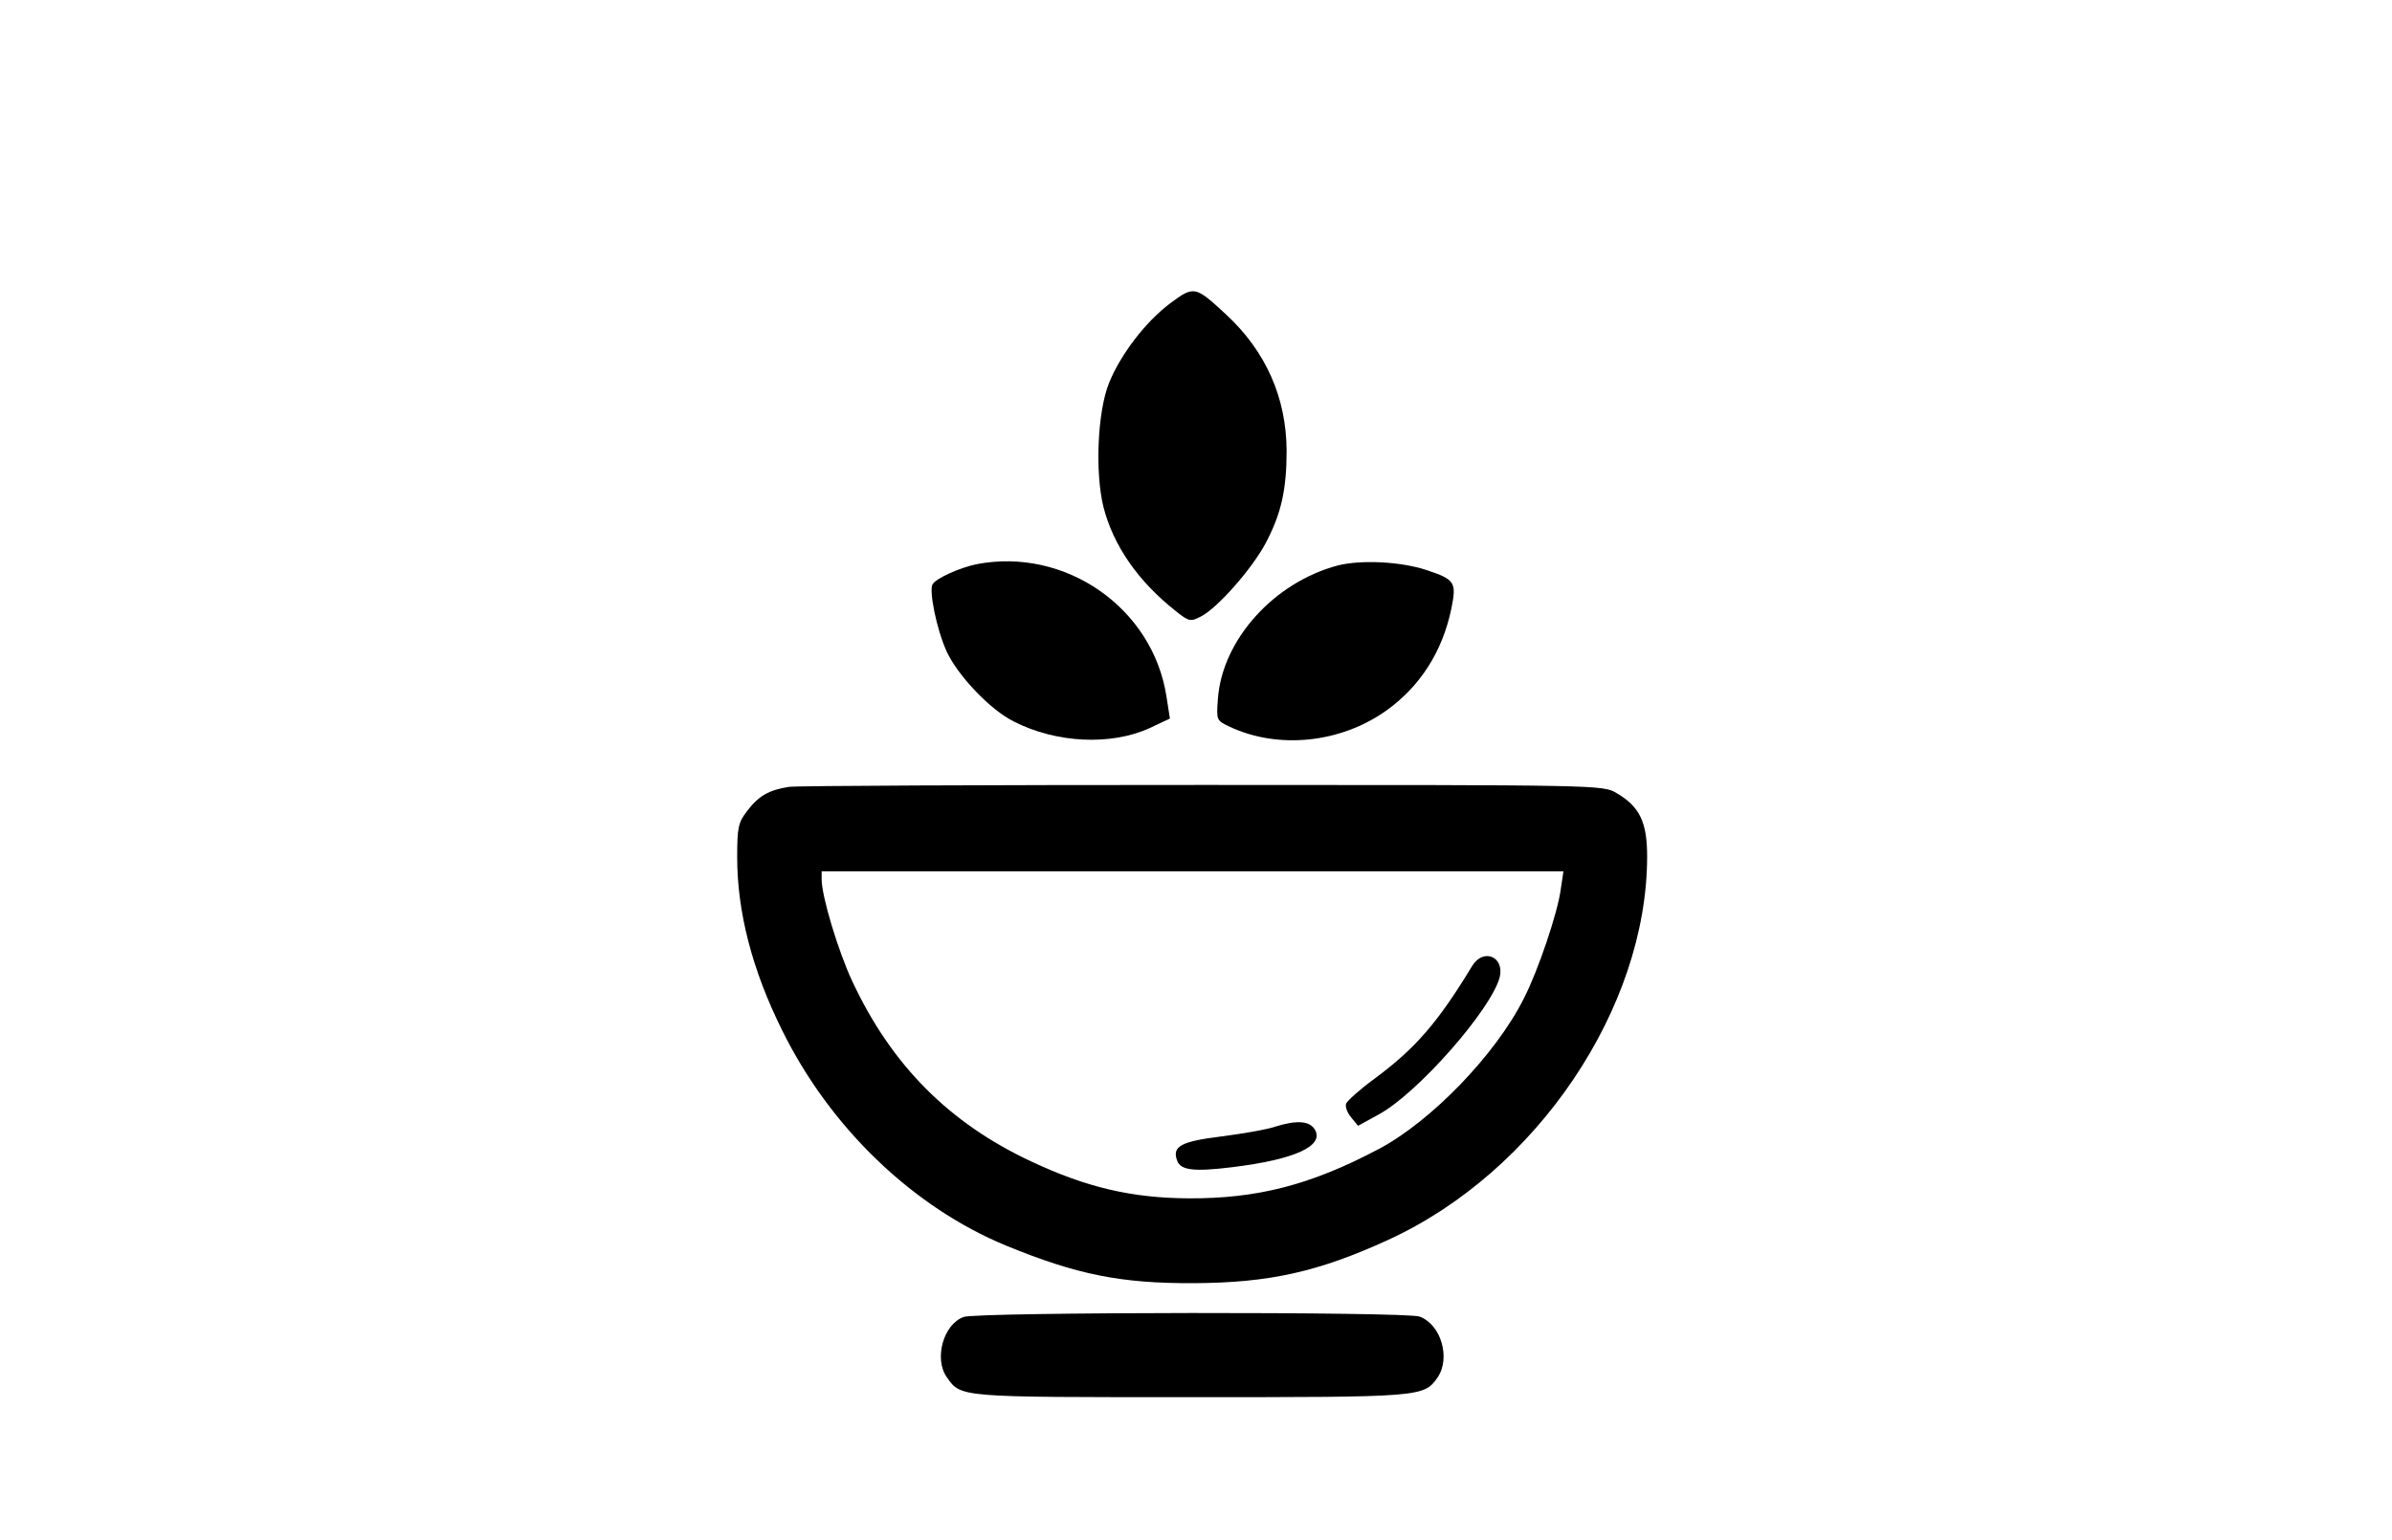
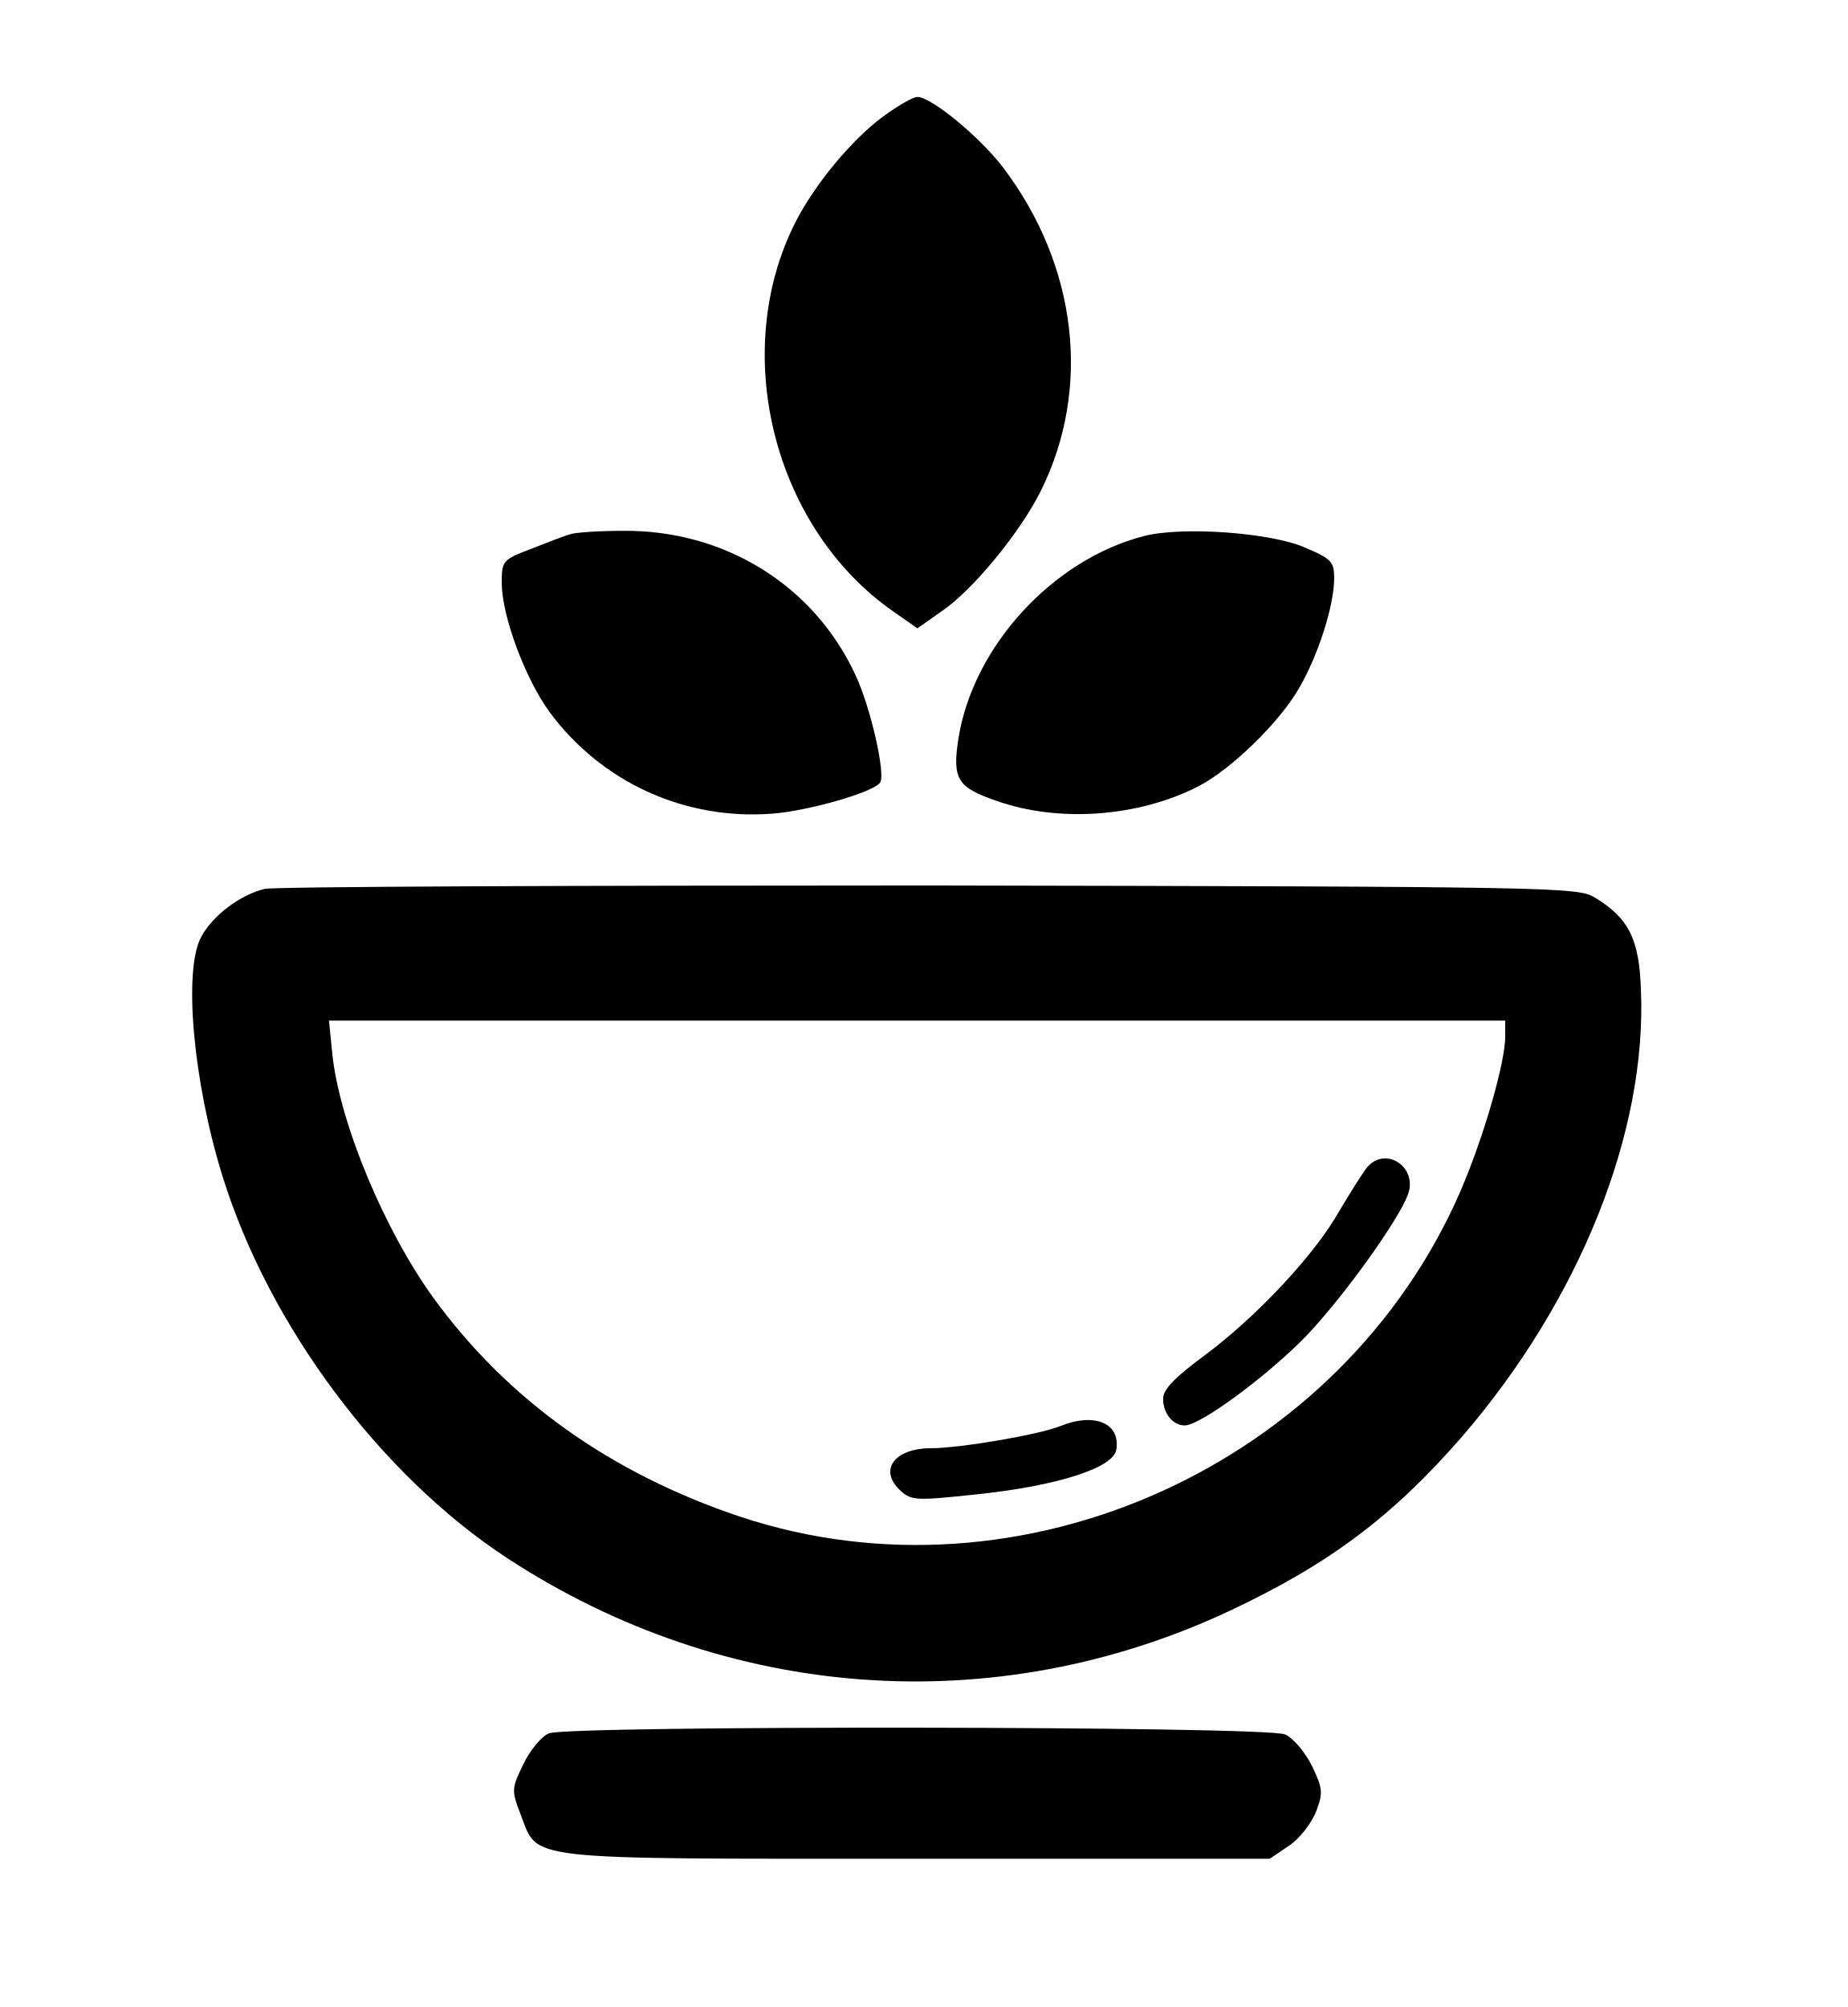
- <svg xmlns="http://www.w3.org/2000/svg" version="1.0" width="623pt" height="401pt" viewBox="0 0 623 401" preserveAspectRatio="xMidYMid meet">
-   <g transform="translate(0,401) scale(0.1,-0.1)" fill="#000000" stroke="none">
-     <path d="M3048 3220 c-65 -49 -130 -134 -160 -209 -30 -76 -36 -233 -14 -322 26 -101 90 -193 187 -270 36 -29 40 -29 67 -15 43 22 133 124 169 192 40 76 54 138 54 241 -1 137 -54 258 -158 354 -80 74 -83 75 -145 29z" />
-     <path d="M2543 2540 c-43 -9 -104 -36 -114 -52 -10 -16 10 -116 36 -174 28 -62 113 -153 176 -184 110 -56 252 -63 353 -17 l53 25 -9 58 c-36 231 -264 389 -495 344z" />
-     <path d="M3485 2537 c-167 -44 -302 -194 -313 -348 -4 -55 -4 -56 30 -72 127 -60 290 -43 409 42 88 63 146 154 169 265 14 69 10 76 -65 101 -67 22 -169 27 -230 12z" />
-     <path d="M2055 1960 c-52 -8 -79 -23 -110 -64 -22 -29 -25 -42 -25 -119 0 -143 39 -294 117 -451 125 -254 341 -461 583 -561 185 -76 300 -99 490 -98 195 1 323 29 506 113 386 177 674 604 674 999 0 90 -20 130 -80 165 -35 21 -44 21 -1075 21 -572 0 -1058 -2 -1080 -5z m2010 -267 c-8 -61 -59 -212 -96 -284 -73 -146 -242 -321 -379 -393 -176 -93 -315 -129 -495 -128 -147 1 -264 28 -409 96 -214 100 -364 251 -466 469 -37 79 -80 222 -80 266 l0 21 966 0 966 0 -7 -47z" />
-     <path d="M3834 1493 c-89 -147 -148 -215 -255 -294 -37 -27 -69 -56 -73 -64 -3 -8 3 -24 13 -36 l18 -22 53 29 c102 55 294 274 316 358 13 54 -43 77 -72 29z" />
-     <path d="M3322 1075 c-23 -8 -88 -19 -143 -26 -104 -13 -127 -26 -113 -63 9 -25 44 -29 142 -17 165 20 243 56 216 99 -14 22 -47 24 -102 7z" />
-     <path d="M2510 579 c-53 -19 -78 -109 -44 -157 37 -53 30 -52 634 -52 602 0 608 0 644 51 35 51 9 139 -47 159 -38 13 -1151 12 -1187 -1z" />
+ <svg xmlns="http://www.w3.org/2000/svg" version="1.0" width="324pt" height="352pt" viewBox="0 0 324 352" preserveAspectRatio="xMidYMid meet">
+   <g transform="translate(0,352) scale(0.1,-0.1)" fill="#000000" stroke="none">
+     <path d="M1548 3315 c-54 -40 -119 -118 -153 -185 -116 -229 -38 -538 174 -684 l40 -28 44 31 c53 36 136 137 172 209 90 180 65 397 -67 570 -42 54 -125 122 -149 122 -8 0 -35 -16 -61 -35z" />
+     <path d="M1000 2583 c-8 -2 -39 -14 -67 -25 -52 -20 -53 -21 -53 -62 1 -58 41 -166 84 -225 91 -123 237 -190 391 -178 64 5 179 38 189 55 9 16 -17 132 -44 189 -73 157 -230 254 -408 252 -43 0 -84 -3 -92 -6z" />
+     <path d="M2007 2580 c-160 -41 -300 -193 -326 -355 -11 -72 -2 -86 68 -110 108 -38 248 -28 353 26 58 30 143 113 177 173 34 59 61 145 61 192 0 29 -5 34 -52 54 -60 26 -214 37 -281 20z" />
+     <path d="M464 1961 c-44 -11 -91 -47 -111 -84 -32 -58 -14 -255 37 -419 81 -262 277 -525 500 -671 384 -251 854 -285 1265 -93 177 83 288 167 409 306 207 240 325 535 314 785 -3 89 -22 125 -81 161 -31 18 -64 19 -1167 21 -624 0 -1149 -2 -1166 -6z m2176 -259 c0 -46 -38 -177 -78 -270 -208 -481 -771 -736 -1264 -572 -227 76 -408 205 -538 384 -86 119 -164 306 -177 426 l-6 60 1032 0 1031 0 0 -28z" />
+     <path d="M2398 1473 c-8 -10 -30 -45 -49 -77 -44 -78 -146 -186 -236 -253 -53 -39 -73 -60 -73 -76 0 -26 17 -47 38 -47 28 0 150 91 215 159 66 70 159 200 176 245 19 48 -38 87 -71 49z" />
+     <path d="M1860 1019 c-36 -15 -177 -39 -227 -39 -65 0 -93 -39 -53 -75 19 -17 28 -17 132 -6 144 15 242 47 246 79 7 46 -38 65 -98 41z" />
+     <path d="M963 480 c-13 -5 -33 -29 -45 -54 -21 -43 -21 -46 -5 -88 32 -82 -6 -78 695 -78 l619 0 34 23 c18 12 39 39 47 59 13 34 12 41 -7 81 -12 24 -33 49 -47 55 -31 15 -1256 16 -1291 2z" />
  </g>
</svg>
